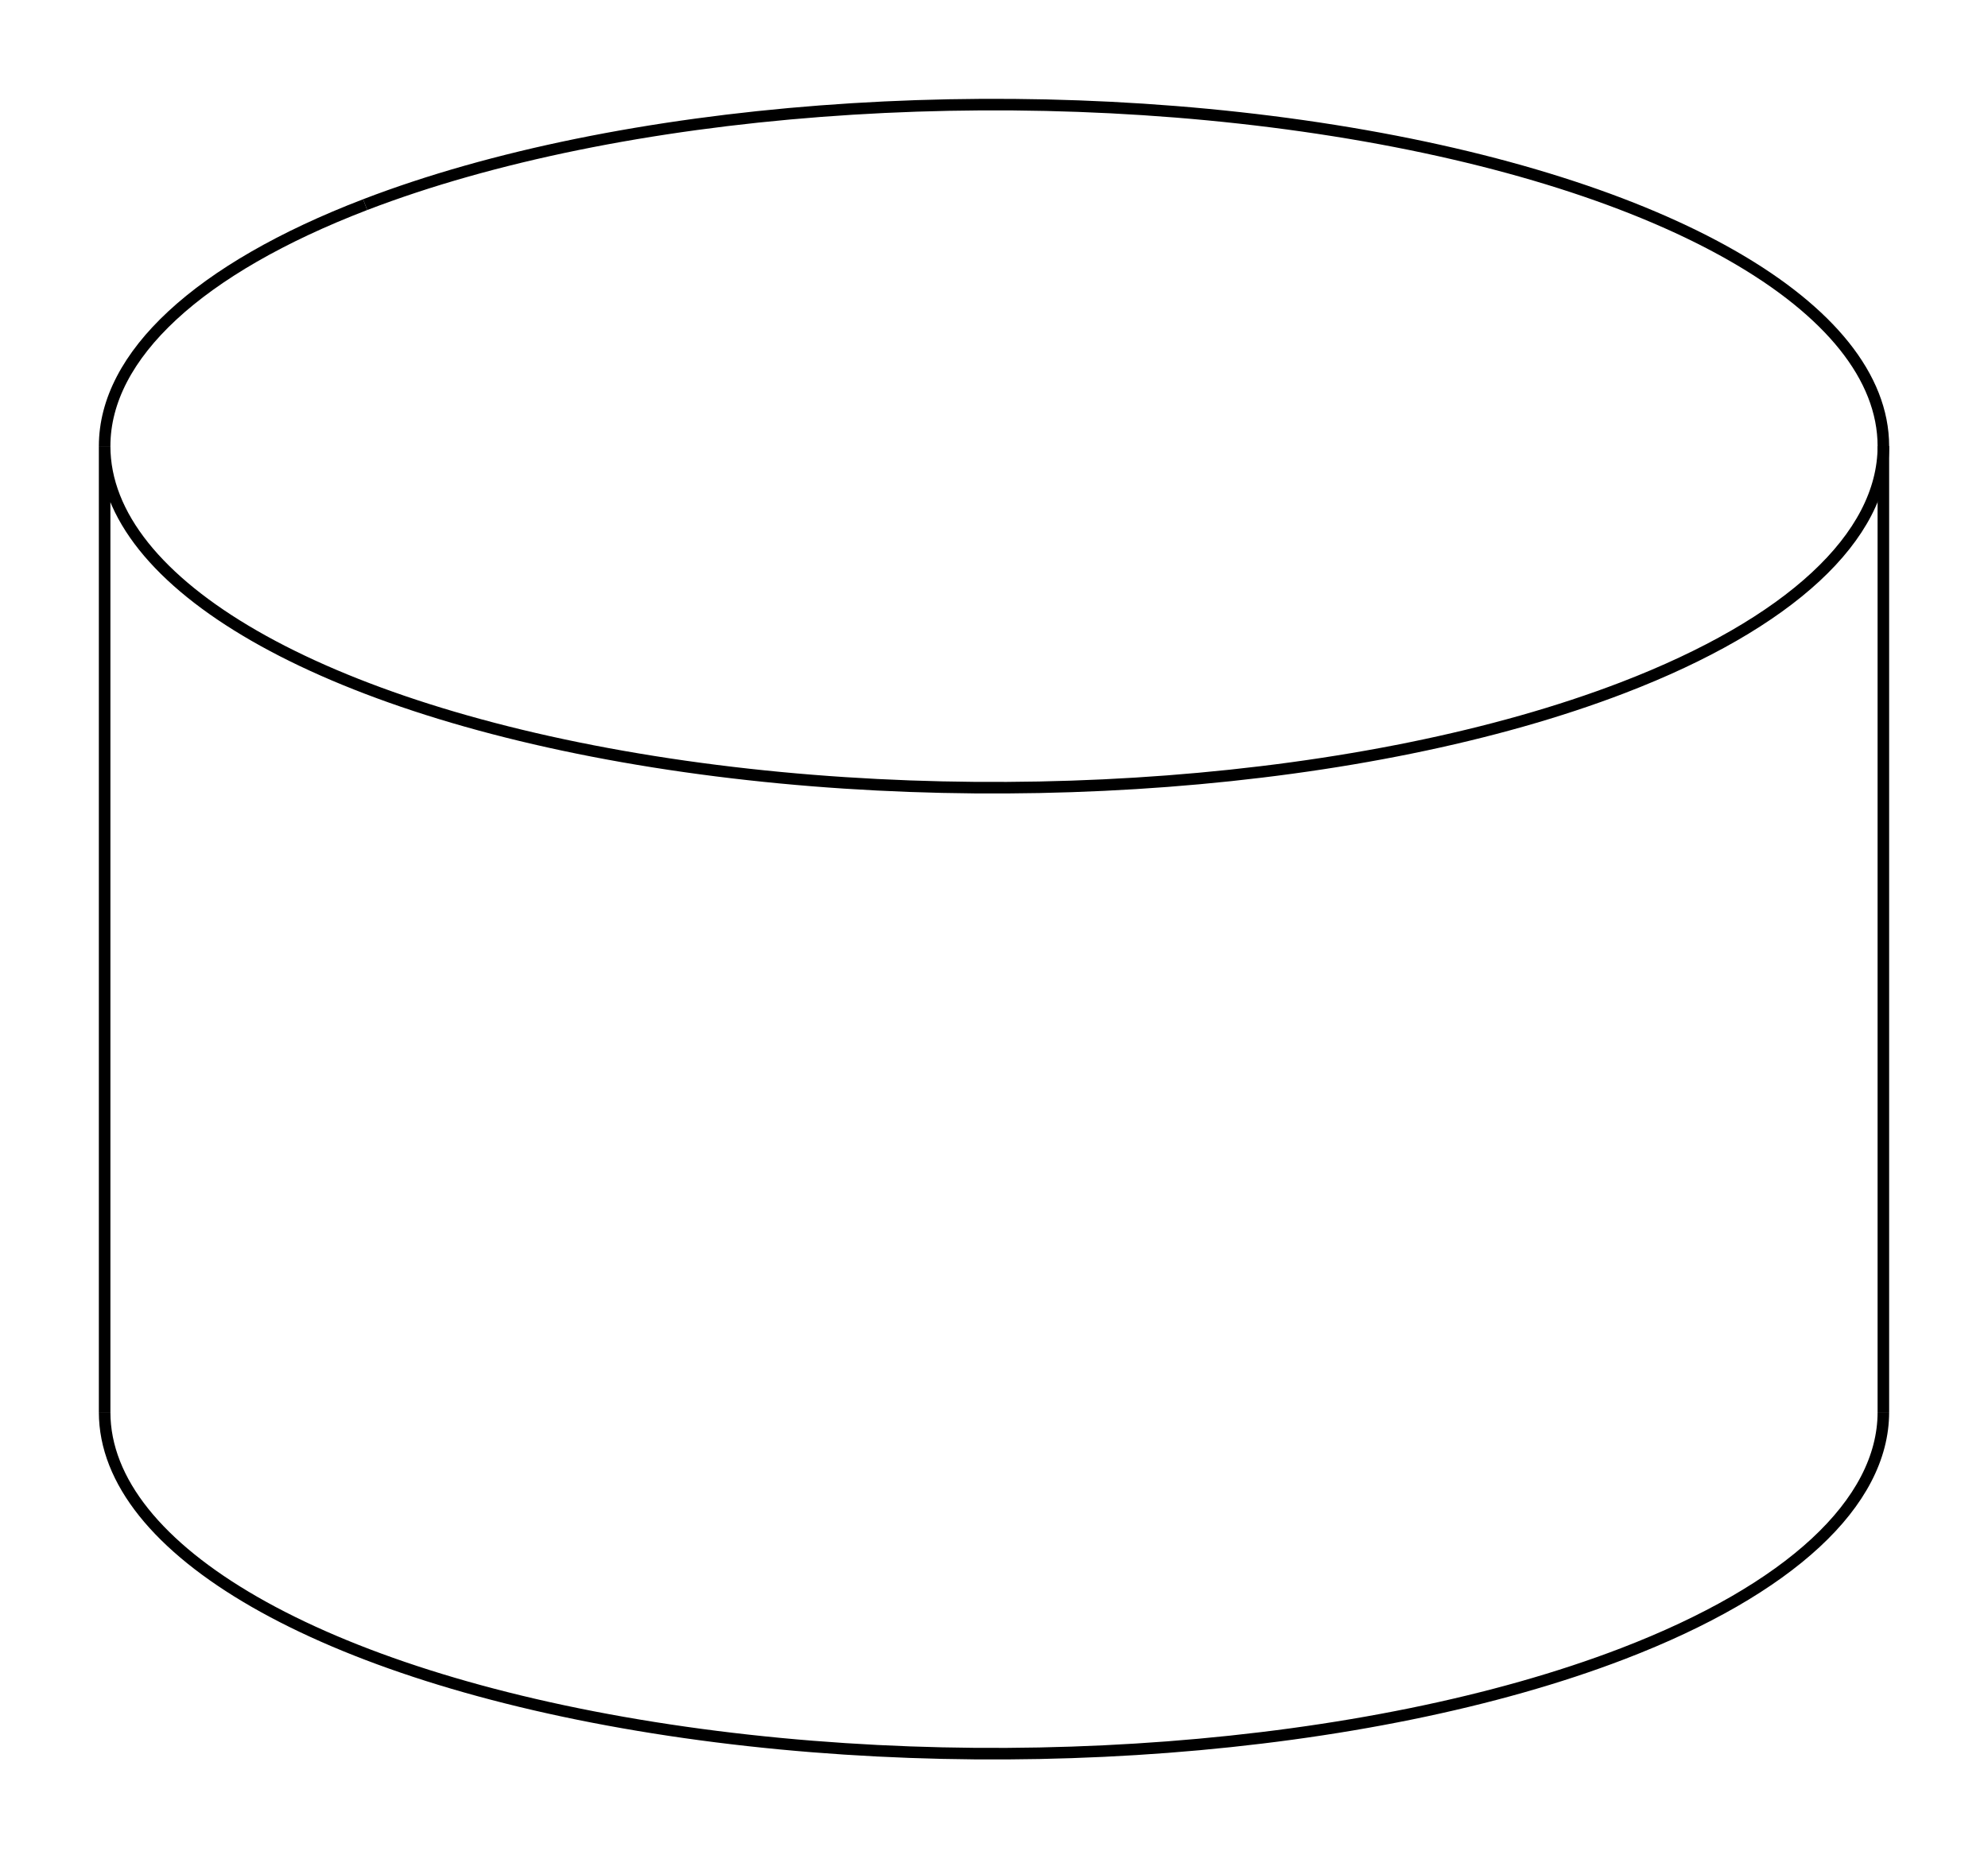
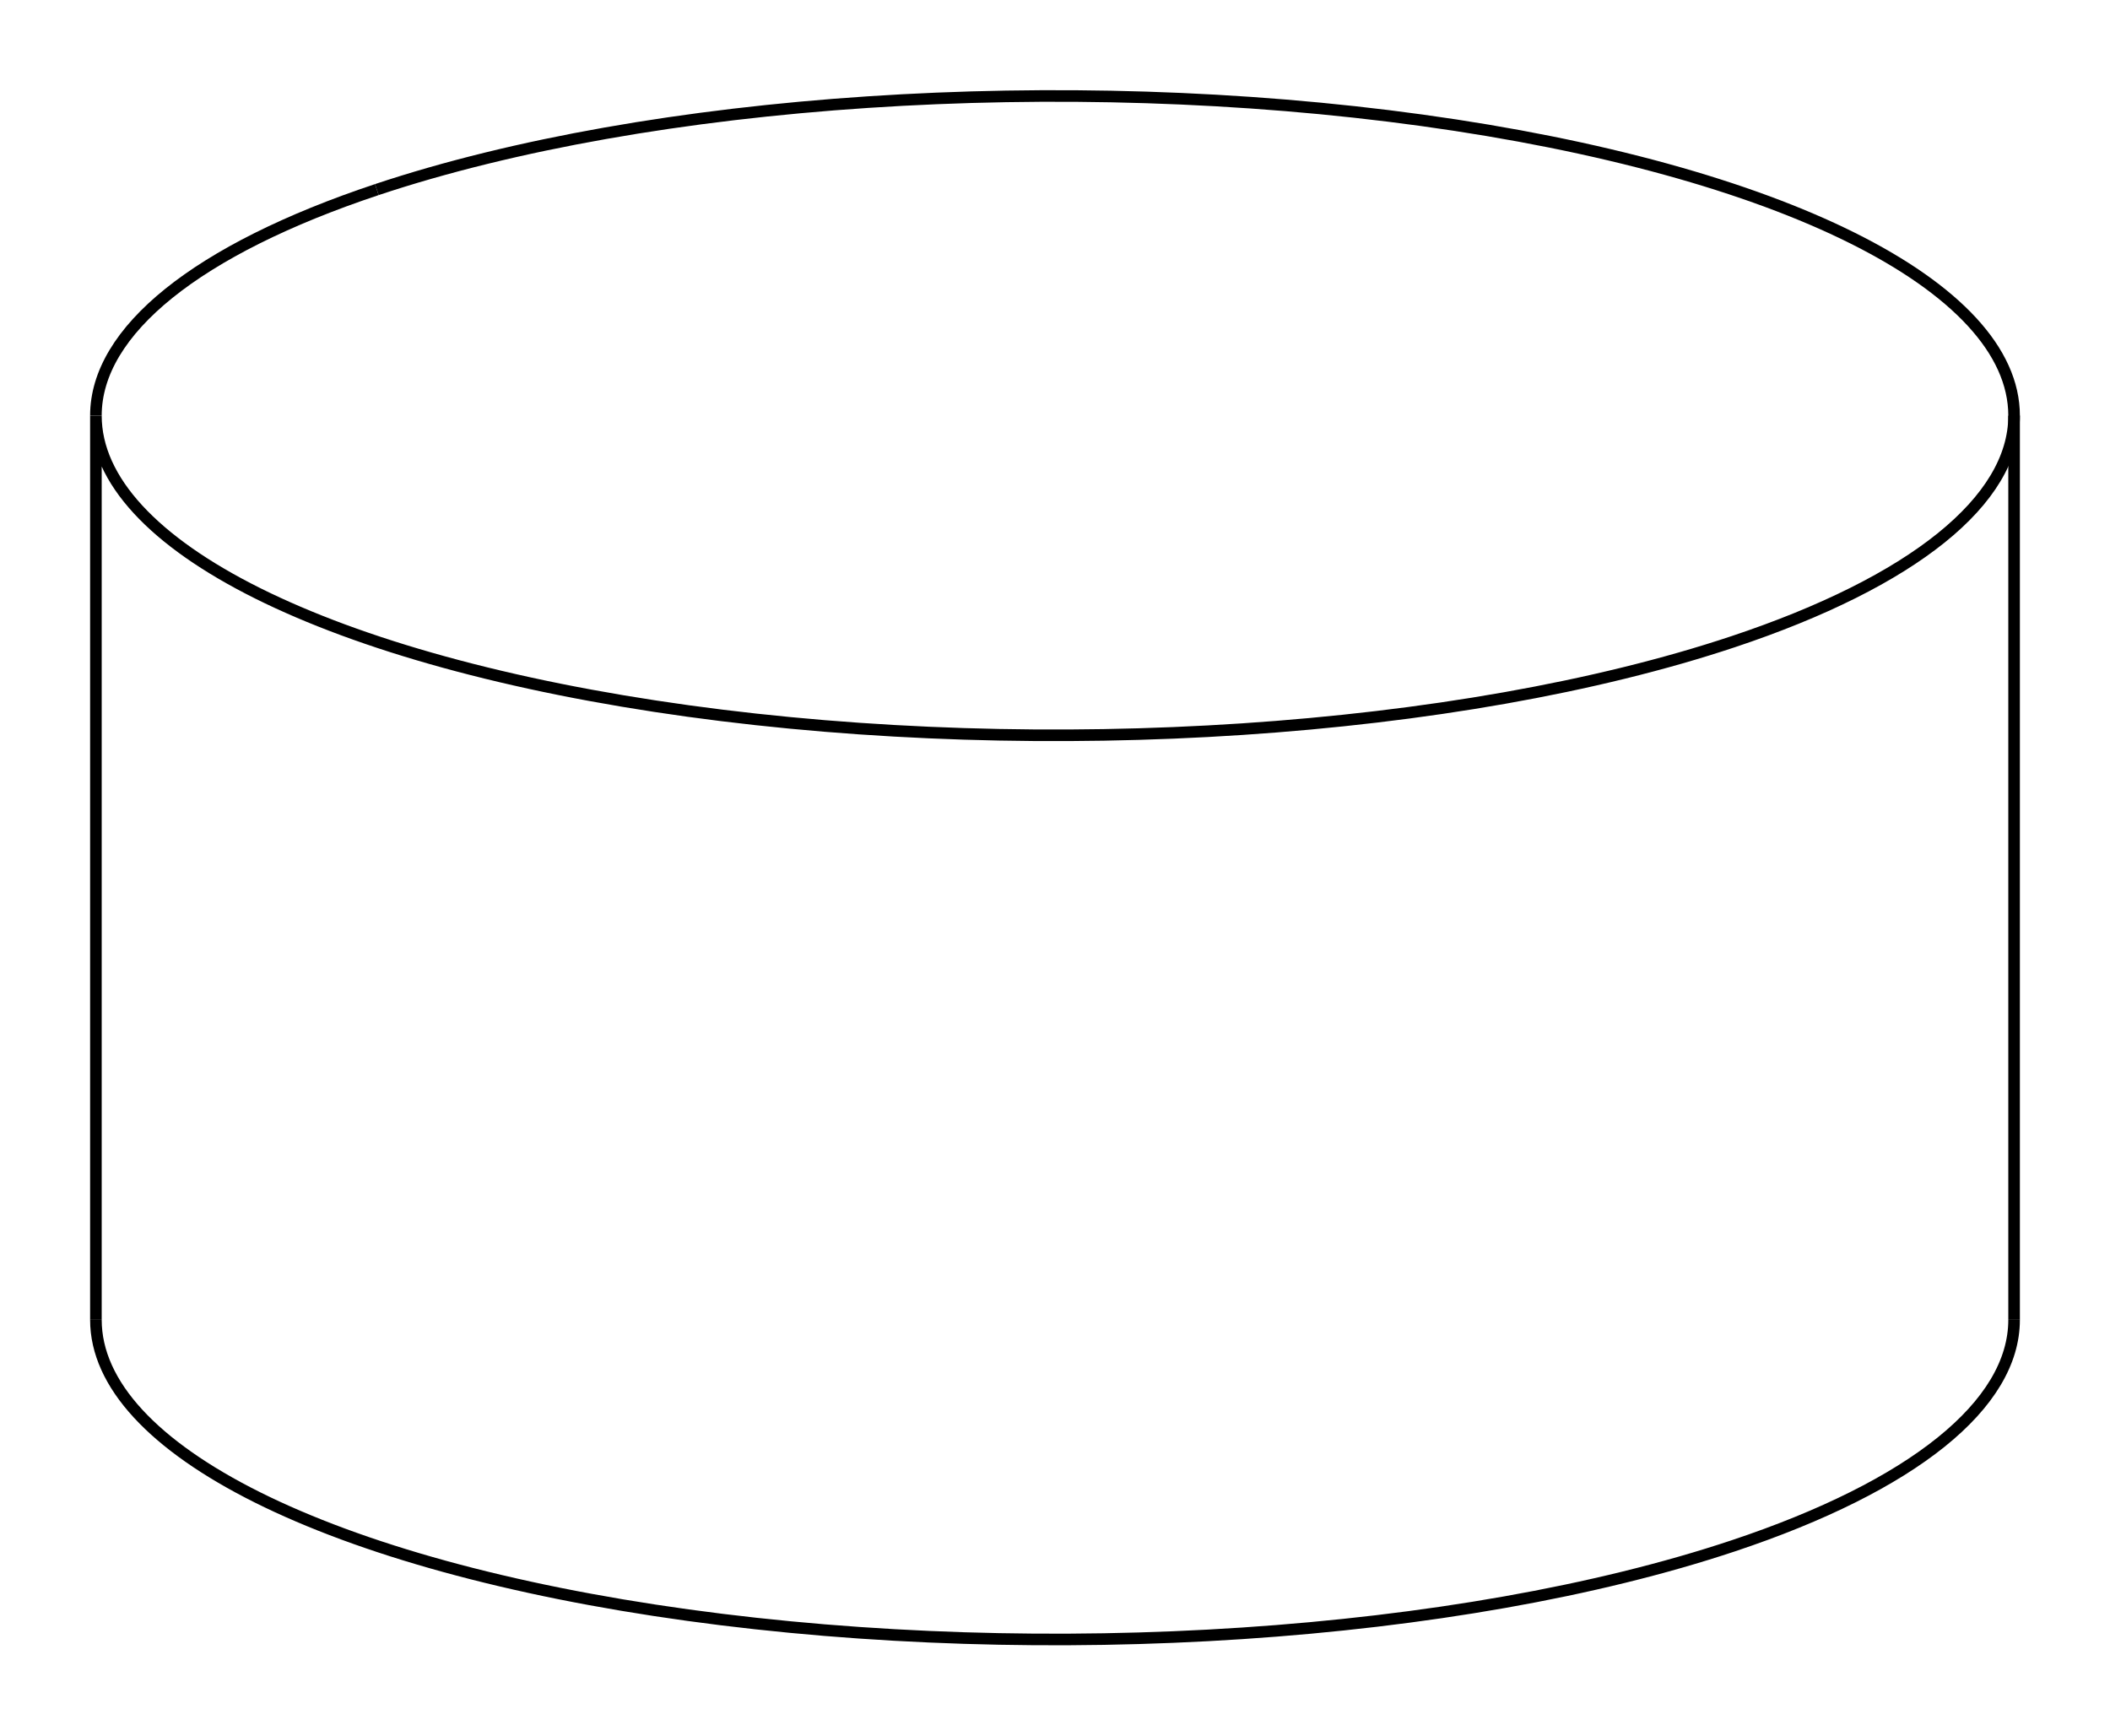
- <svg xmlns="http://www.w3.org/2000/svg" version="1.1" viewBox="-9.5 -8.881 19 17.762" fill="none" stroke="black" stroke-width="0.6%" vector-effect="non-scaling-stroke">
-   <path d="M 8.5 4.617 A 8.5 3.265 360 0 1 6.01 6.925 A 8.5 3.265 360 0 1 -8.5 4.617" />
-   <path d="M -6.01 -6.925 A 8.5 3.265 360 0 1 8.5 -4.617 A 8.5 3.265 360 0 1 6.01 -2.308 A 8.5 3.265 360 0 1 -8.5 -4.617 L -8.5 4.617" />
-   <path d="M -8.5 -4.617 A 8.5 3.265 360 0 1 -6.01 -6.925" />
-   <path d="M 8.5 -4.617 L 8.5 4.617" />
+ <svg xmlns="http://www.w3.org/2000/svg" version="1.1" viewBox="-11 -9.048 22 18.095" fill="none" stroke="black" stroke-width="0.6%" vector-effect="non-scaling-stroke">
+   <path d="M 10 4.714 A 10 3.333 360 0 1 7.071 7.071 A 10 3.333 360 0 1 -10 4.714" />
+   <path d="M -7.071 -7.071 A 10 3.333 360 0 1 10 -4.714 A 10 3.333 360 0 1 7.071 -2.357 A 10 3.333 360 0 1 -10 -4.714 L -10 4.714" />
+   <path d="M -10 -4.714 A 10 3.333 360 0 1 -7.071 -7.071" />
+   <path d="M 10 -4.714 L 10 4.714" />
</svg>
